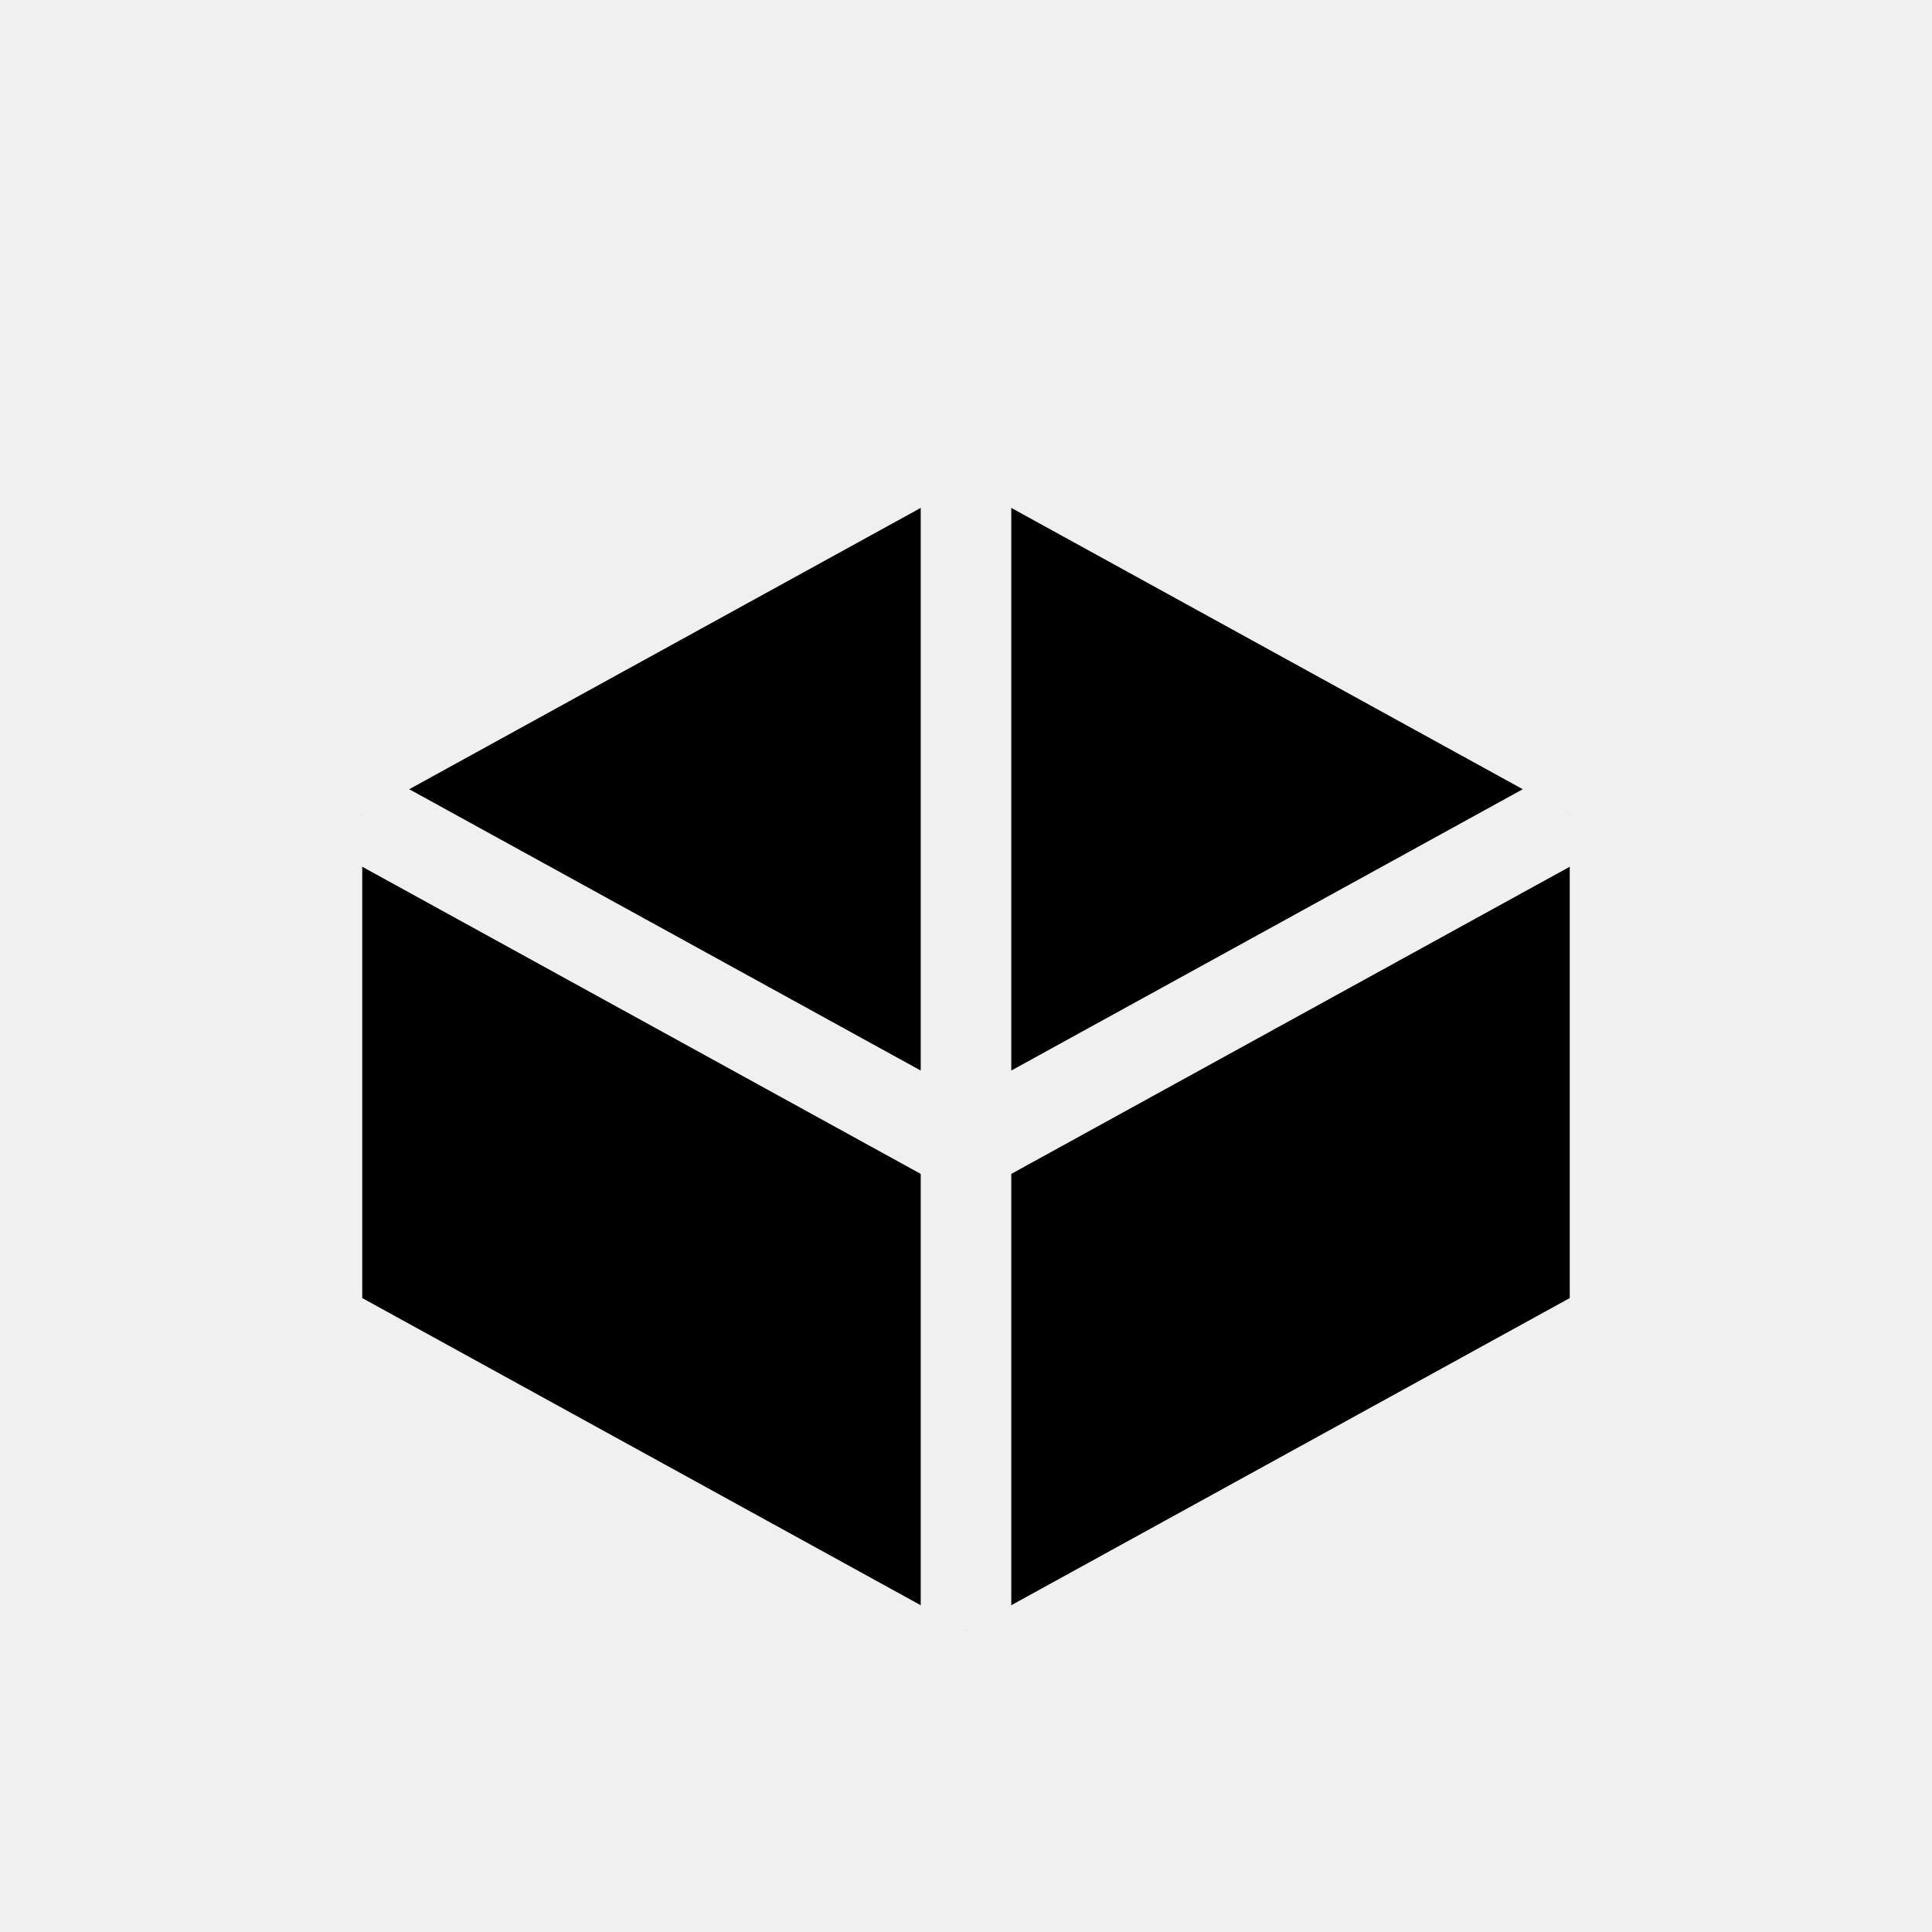
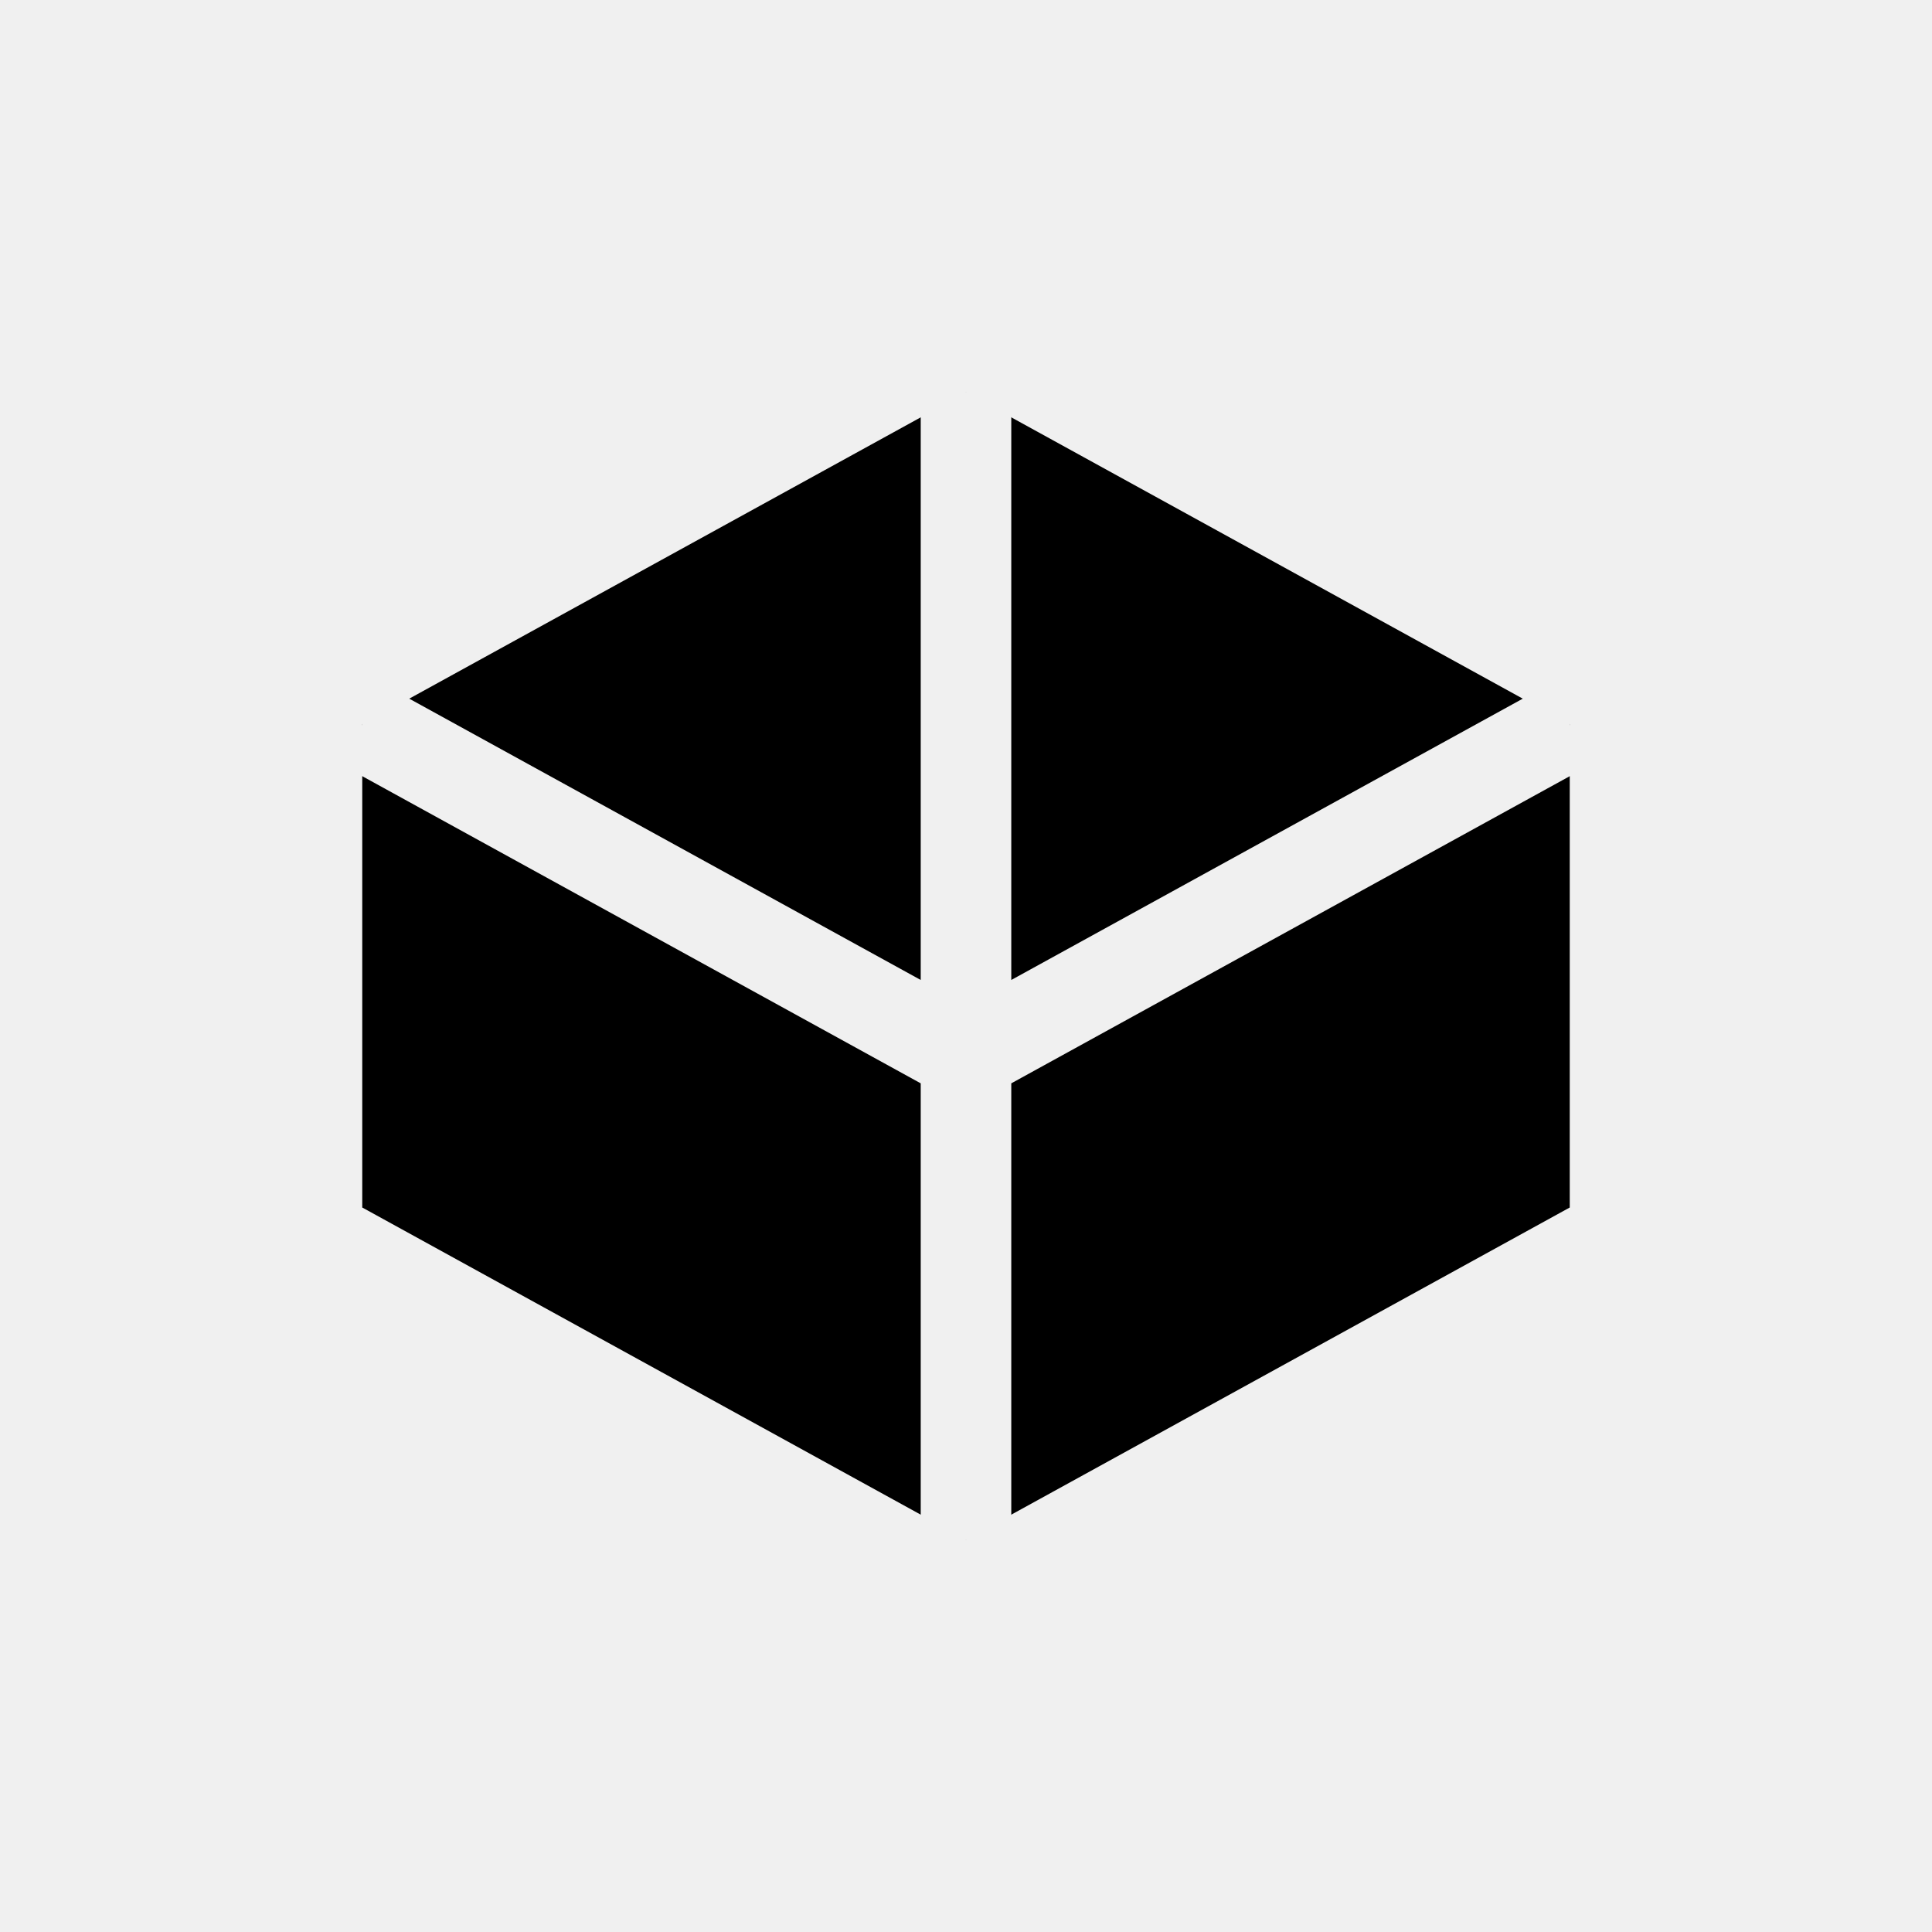
<svg xmlns="http://www.w3.org/2000/svg" width="16" height="16" viewBox="0 0 1024 1024">
  <defs>
    <mask id="seams">
      <rect width="1024" height="1024" fill="#FFFFFF" />
-       <path d="M512 256 L512 864 M192 432 L512 608 M832 432 L512 608" stroke="#000000" stroke-width="48" fill="none" />
+       <path d="M512 208 L512 816 M192 384 L512 560 M832 384 L512 560" stroke="#000000" stroke-width="48" fill="none" />
    </mask>
  </defs>
-   <path mask="url(#seams)" fill="#000000" d="M512 256 L832 432 L832 688 L512 864 L192 688 L192 432 Z" />
+   <path mask="url(#seams)" fill="#000000" d="M512 208 L832 384 L832 640 L512 816 L192 640 L192 384 Z" />
</svg>
